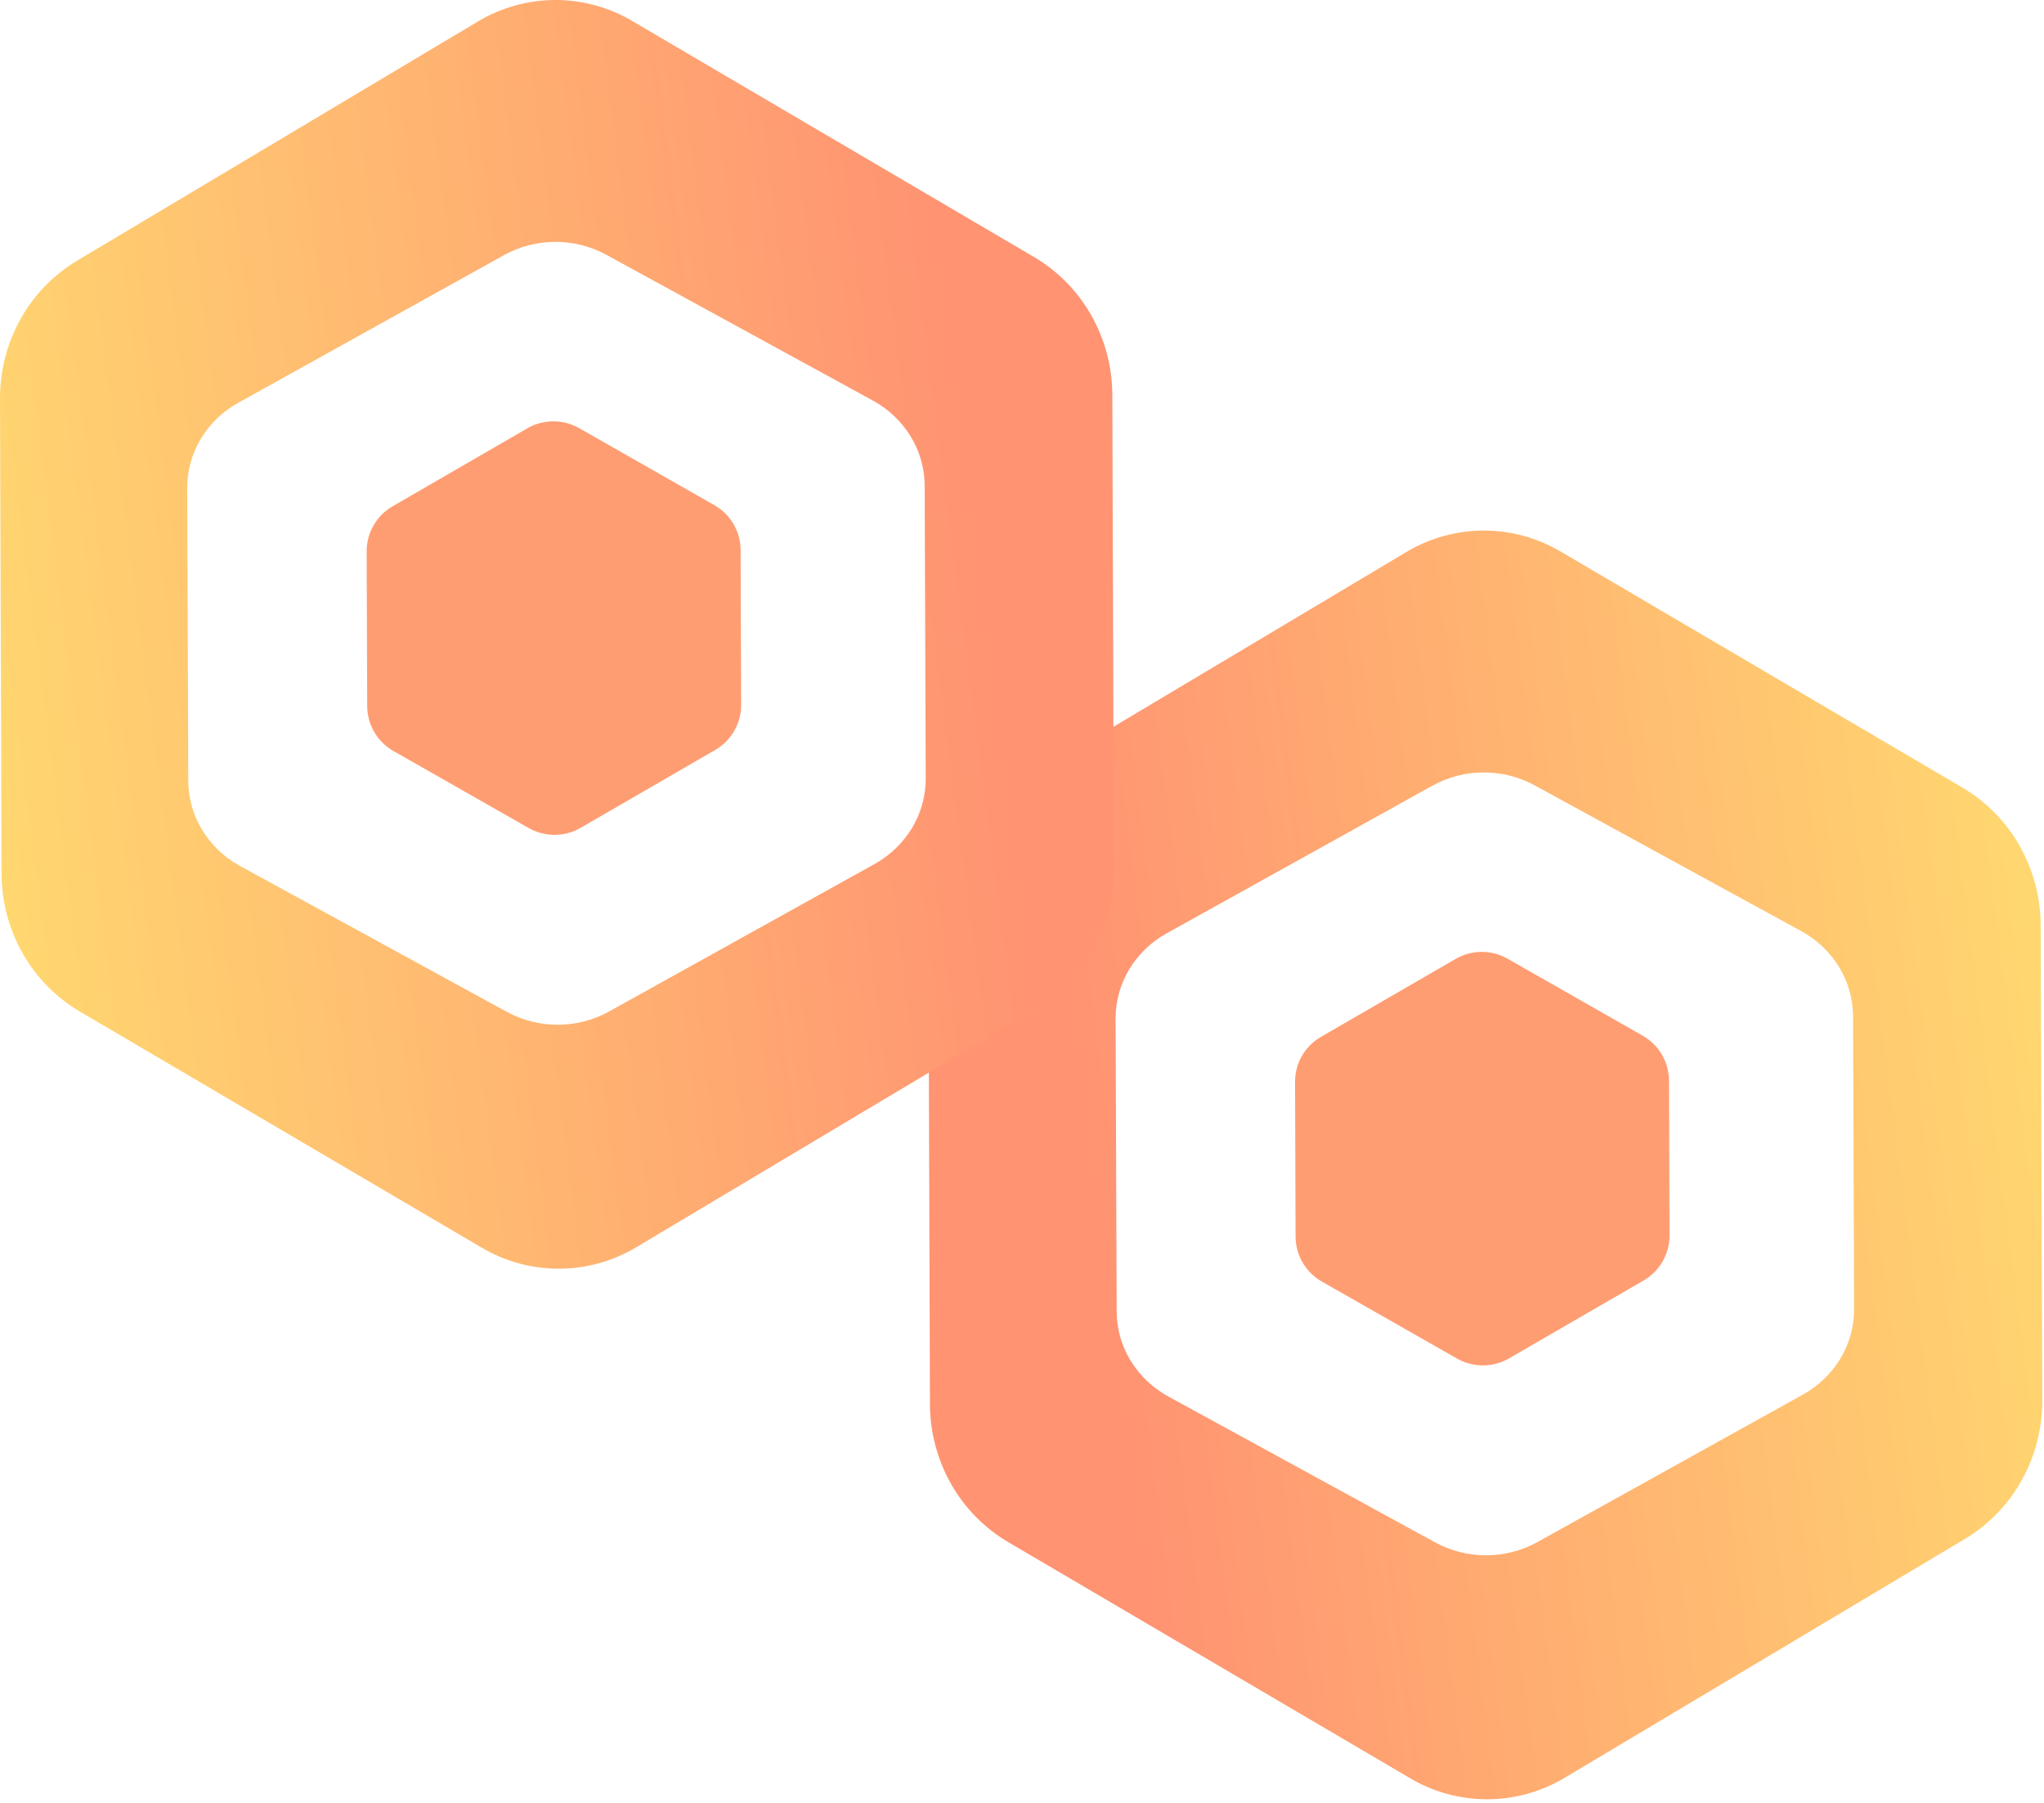
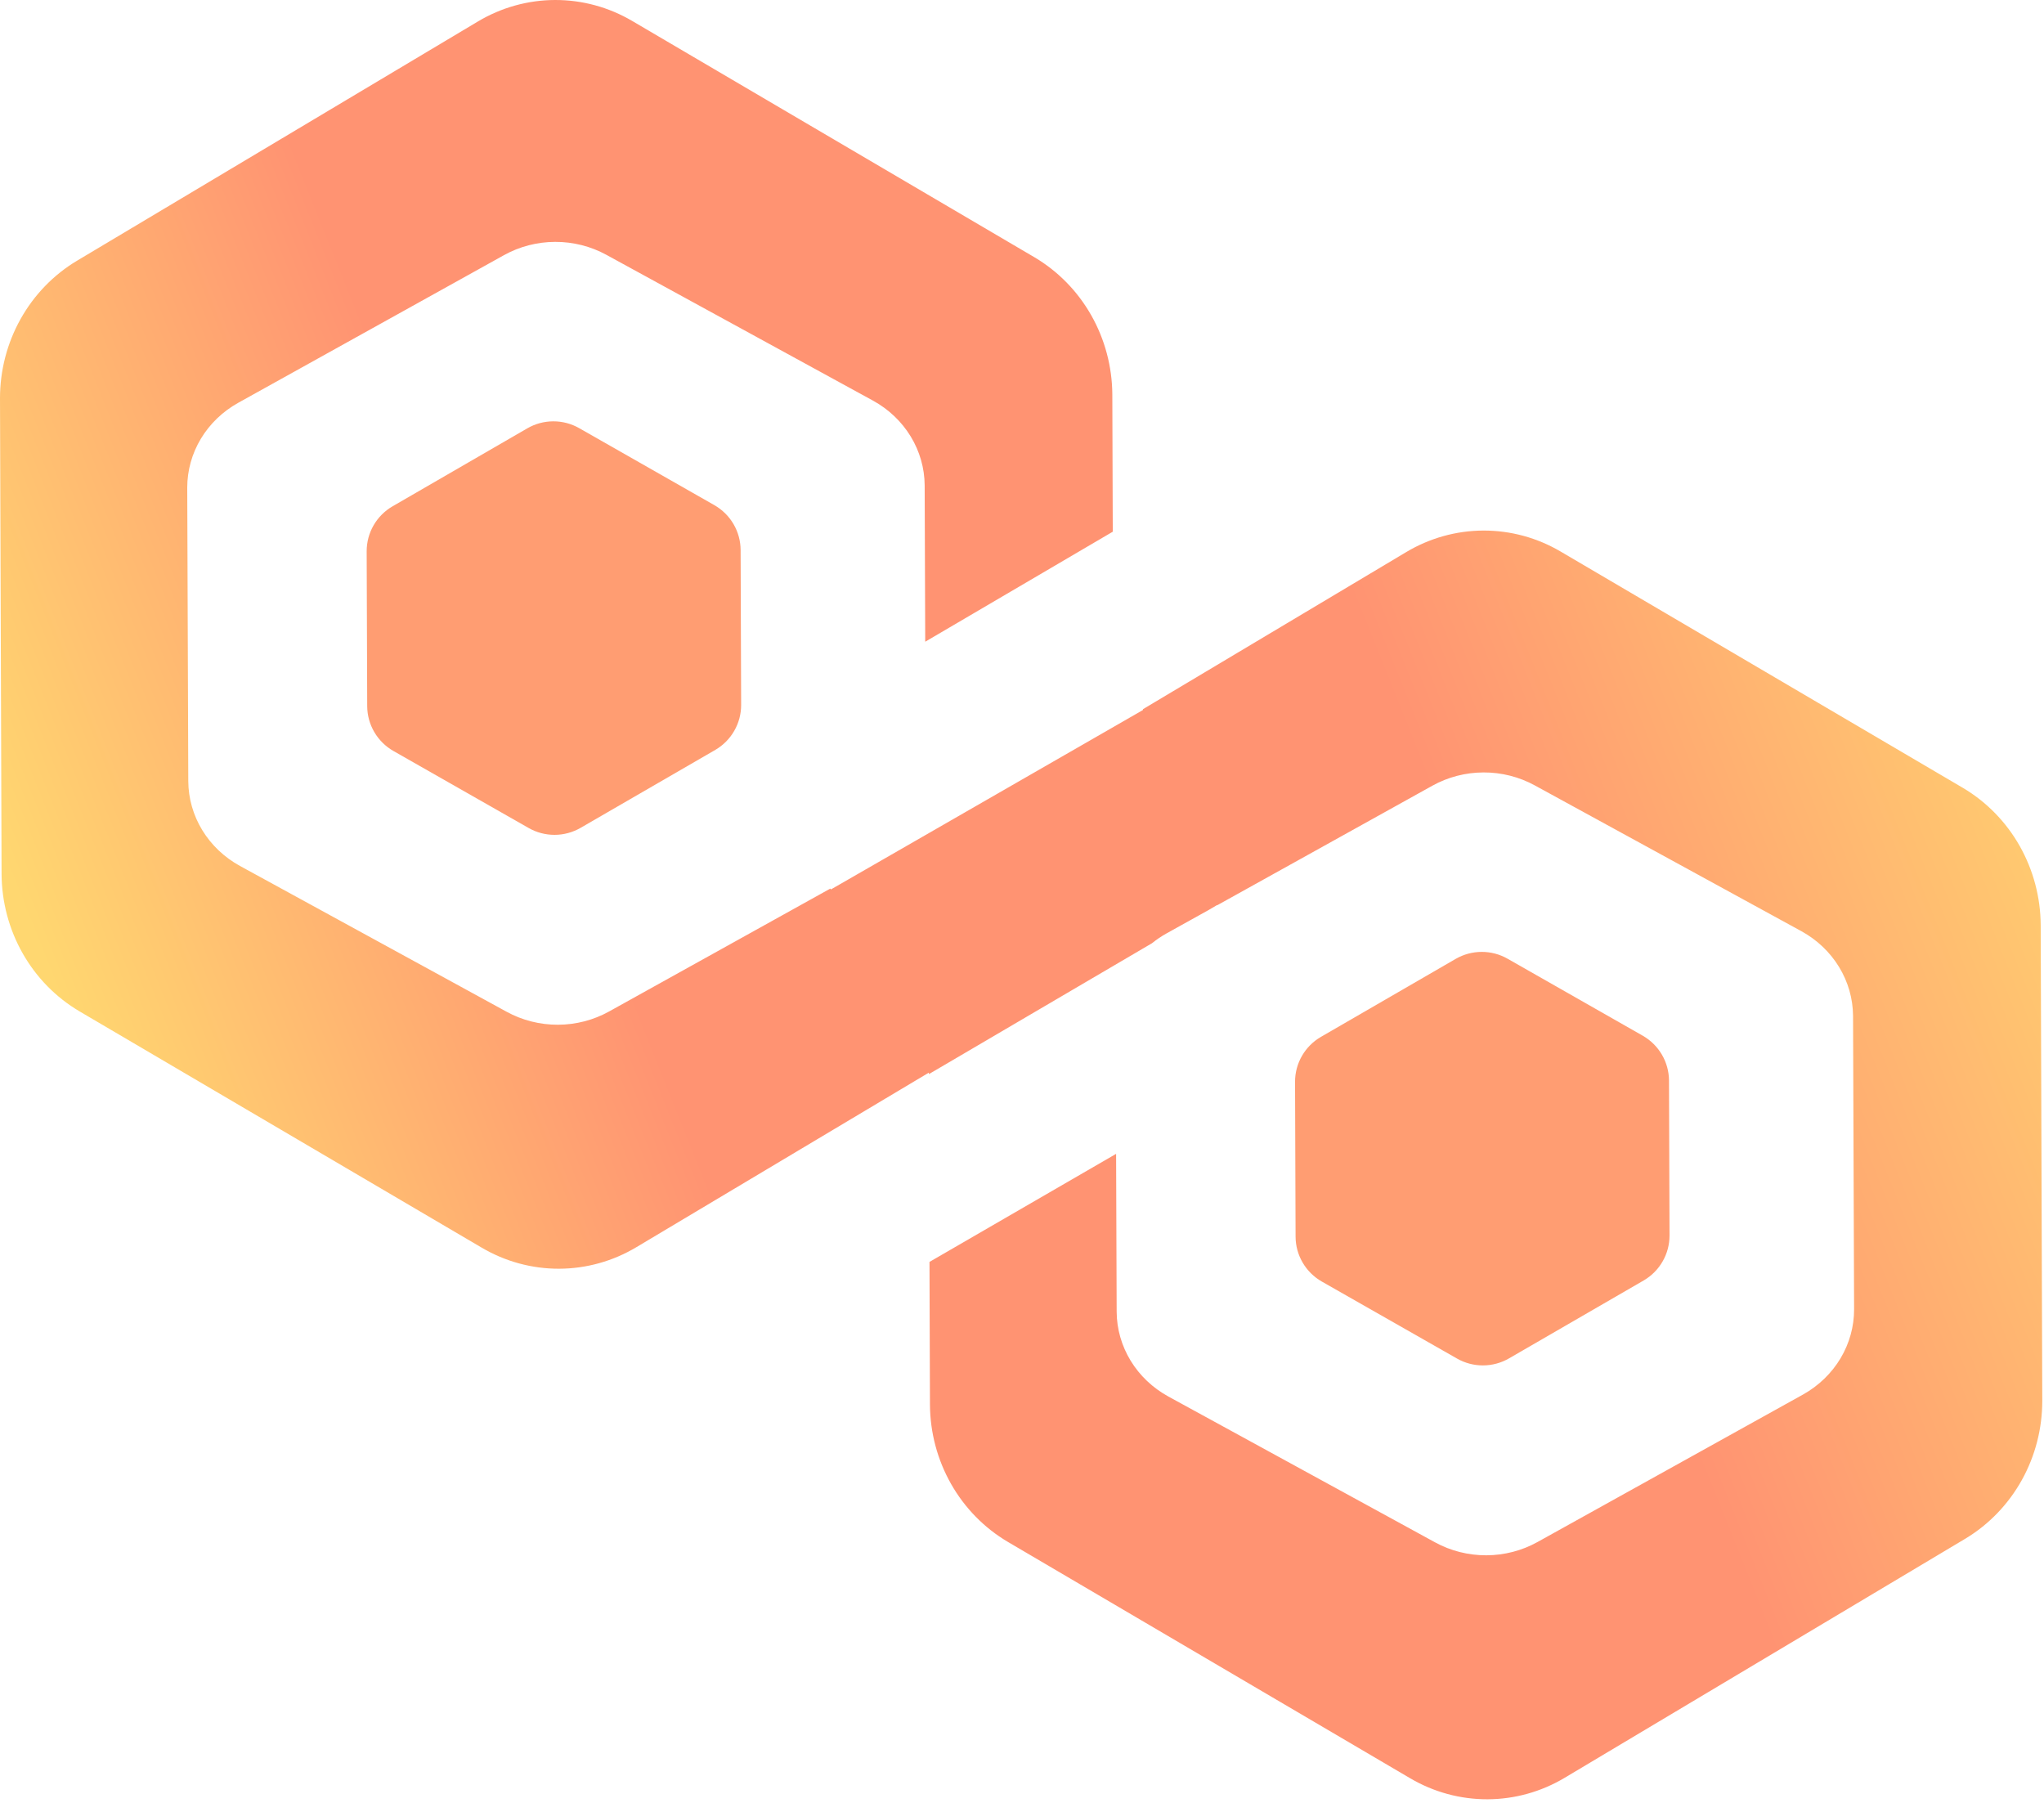
- <svg xmlns="http://www.w3.org/2000/svg" width="262" height="231" fill="none">
-   <path fill-rule="evenodd" clip-rule="evenodd" d="M200.06 70.7l51.567 30.291a20.195 20.195 0 017.251 7.423 20.847 20.847 0 012.699 10.137l.201 60.985c.003 3.563-.9 7.065-2.621 10.159a20.227 20.227 0 01-7.191 7.484l-51.393 30.667a19.407 19.407 0 01-9.909 2.762 19.413 19.413 0 01-9.925-2.704l-51.553-30.286a20.162 20.162 0 01-7.28-7.43 20.836 20.836 0 01-2.704-10.163L119 119.04c0-3.565.911-7.067 2.641-10.158a20.149 20.149 0 017.221-7.46l51.378-30.658A19.395 19.395 0 01190.142 68c3.48-.011 6.901.92 9.918 2.7zm-3.326 29.965l34.187 18.693a12.922 12.922 0 014.81 4.577 12.185 12.185 0 011.793 6.255l.134 37.632a12.192 12.192 0 01-1.738 6.269 12.945 12.945 0 01-4.768 4.619l-34.071 18.923a13.598 13.598 0 01-6.57 1.704 13.61 13.61 0 01-6.58-1.669l-34.179-18.687a12.93 12.93 0 01-4.826-4.583 12.174 12.174 0 01-1.792-6.27L143 130.495c0-2.199.603-4.36 1.75-6.268a12.888 12.888 0 014.788-4.602l34.056-18.919A13.581 13.581 0 01190.158 99a13.592 13.592 0 016.576 1.665z" fill="url(#paint0_linear)" />
-   <path fill-rule="evenodd" clip-rule="evenodd" d="M81.06 2.7l51.567 30.291a20.192 20.192 0 017.251 7.423 20.85 20.85 0 012.699 10.137l.201 60.985c.003 3.563-.9 7.065-2.621 10.159a20.227 20.227 0 01-7.191 7.484l-51.393 30.667a19.41 19.41 0 01-9.91 2.762 19.412 19.412 0 01-9.924-2.704l-51.553-30.286a20.167 20.167 0 01-7.28-7.43 20.828 20.828 0 01-2.704-10.163L0 51.04c0-3.565.91-7.067 2.64-10.158a20.157 20.157 0 017.222-7.46L61.24 2.764A19.392 19.392 0 0171.142 0c3.48-.011 6.901.92 9.918 2.7zm-3.326 29.965l34.187 18.693a12.928 12.928 0 014.81 4.578 12.18 12.18 0 011.793 6.254l.134 37.632a12.192 12.192 0 01-1.738 6.269 12.945 12.945 0 01-4.768 4.619l-34.071 18.923a13.597 13.597 0 01-6.57 1.704 13.61 13.61 0 01-6.58-1.669l-34.18-18.687a12.926 12.926 0 01-4.825-4.583 12.176 12.176 0 01-1.792-6.27L24 62.495c0-2.2.603-4.36 1.75-6.268a12.89 12.89 0 014.788-4.602l34.056-18.92A13.587 13.587 0 0171.158 31a13.592 13.592 0 016.576 1.665z" fill="url(#paint1_linear)" />
-   <path d="M210.584 132.753l-17.336-9.873a6.673 6.673 0 00-6.663.021l-17.27 9.993a6.631 6.631 0 00-3.315 5.742l.068 19.879a6.623 6.623 0 00.909 3.312 6.684 6.684 0 002.447 2.421l17.332 9.87a6.68 6.68 0 006.668-.018l17.277-9.996a6.687 6.687 0 002.418-2.44 6.646 6.646 0 00.881-3.311l-.068-19.878a6.637 6.637 0 00-.909-3.304 6.685 6.685 0 00-2.439-2.418zM91.584 64.753L74.248 54.88a6.677 6.677 0 00-6.663.021l-17.27 9.993a6.663 6.663 0 00-2.427 2.431A6.618 6.618 0 0047 70.637l.068 19.879a6.63 6.63 0 00.909 3.311 6.674 6.674 0 002.447 2.422l17.332 9.87a6.681 6.681 0 006.668-.018L91.7 96.104a6.688 6.688 0 002.418-2.44A6.644 6.644 0 0095 90.353l-.068-19.878a6.635 6.635 0 00-.909-3.304 6.68 6.68 0 00-2.44-2.418z" fill="#FF9D72" />
+ <svg xmlns="http://www.w3.org/2000/svg" width="262" height="231" viewBox="0 0 262 231" fill="none">
+   <path d="M210.584 132.753L193.248 122.88C192.234 122.3 191.083 121.996 189.914 122C188.744 122.004 187.595 122.315 186.585 122.901L169.315 132.894C168.306 133.48 167.469 134.318 166.887 135.325C166.306 136.333 166 137.475 166 138.636L166.068 158.515C166.074 159.679 166.388 160.821 166.977 161.827C167.566 162.832 168.409 163.667 169.424 164.248L186.756 174.118C187.77 174.699 188.922 175.003 190.092 175C191.263 174.997 192.412 174.686 193.424 174.1L210.701 164.104C211.707 163.514 212.54 162.673 213.119 161.664C213.697 160.656 214.001 159.514 214 158.353L213.932 138.475C213.924 137.314 213.61 136.175 213.023 135.171C212.436 134.168 211.595 133.334 210.584 132.753Z" fill="#FF9D72" />
+   <path d="M91.584 64.753L74.248 54.88C73.234 54.3 72.084 53.996 70.913 54C69.743 54.004 68.595 54.315 67.585 54.901L50.315 64.894C49.306 65.48 48.469 66.318 47.888 67.326C47.306 68.333 47 69.475 47 70.636L47.068 90.515C47.075 91.679 47.388 92.821 47.977 93.826C48.566 94.832 49.409 95.667 50.424 96.248L67.756 106.118C68.77 106.699 69.921 107.003 71.092 107C72.263 106.997 73.412 106.686 74.424 106.1L91.701 96.104C92.707 95.514 93.54 94.673 94.118 93.664C94.697 92.656 95.001 91.514 95 90.353L94.932 70.475C94.924 69.314 94.61 68.175 94.023 67.171C93.436 66.168 92.595 65.334 91.584 64.753Z" fill="#FF9D72" />
+   <path fill-rule="evenodd" clip-rule="evenodd" d="M132.627 32.991L81.06 2.7C78.043 0.92 74.622 -0.011 71.142 0C67.662 0.011 64.246 0.965 61.24 2.764L9.862 33.422C6.861 35.218 4.371 37.791 2.641 40.882C0.911 43.973 0 47.475 0 51.04L0.202 112.025C0.222 115.597 1.154 119.101 2.906 122.188C4.657 125.276 7.168 127.837 10.186 129.618L61.739 159.904C64.757 161.685 68.181 162.618 71.664 162.608C75.146 162.598 78.565 161.645 81.573 159.846L119.061 137.476L119.062 137.666L147.663 120.89C148.246 120.419 148.873 119.995 149.538 119.625L154.88 116.657L156 116L156.007 116.031L183.594 100.706C185.586 99.596 187.851 99.007 190.158 99C192.466 98.993 194.734 99.567 196.734 100.665L230.921 119.358C232.915 120.457 234.573 122.035 235.731 123.935C236.89 125.836 237.507 127.992 237.524 130.19L237.658 167.822C237.66 170.02 237.061 172.181 235.92 174.091C234.779 176 233.135 177.592 231.152 178.71L197.081 197.633C195.086 198.743 192.82 199.331 190.511 199.337C188.202 199.343 185.932 198.767 183.931 197.668L149.752 178.981C147.751 177.882 146.088 176.302 144.926 174.398C143.765 172.493 143.147 170.332 143.134 168.128L143.062 147.885L119.142 161.734L119.202 180.025C119.222 183.597 120.154 187.101 121.906 190.188C123.657 193.276 126.168 195.837 129.186 197.618L180.739 227.904C183.758 229.685 187.181 230.618 190.664 230.608C194.146 230.598 197.565 229.645 200.573 227.846L251.966 197.179C254.957 195.369 257.436 192.789 259.157 189.695C260.878 186.601 261.781 183.099 261.778 179.536L261.577 118.551C261.554 114.988 260.623 111.494 258.878 108.414C257.133 105.334 254.633 102.775 251.627 100.991L200.06 70.7C197.043 68.92 193.622 67.989 190.142 68C186.662 68.011 183.246 68.965 180.24 70.764L146.506 90.893L146.5 91L106.5 114L106.435 113.885L78.081 129.633C76.086 130.743 73.82 131.331 71.511 131.337C69.202 131.343 66.932 130.767 64.931 129.668L30.752 110.981C28.751 109.882 27.088 108.302 25.926 106.398C24.765 104.493 24.147 102.332 24.134 100.128L24 62.495C24 60.296 24.603 58.135 25.75 56.227C26.897 54.32 28.548 52.733 30.538 51.625L64.594 32.706C66.586 31.596 68.851 31.007 71.158 31C73.466 30.993 75.734 31.567 77.734 32.665L111.921 51.358C113.915 52.457 115.573 54.035 116.731 55.935C117.89 57.836 118.507 59.992 118.524 62.19L118.595 82.247L142.635 68.147L142.577 50.551C142.554 46.989 141.623 43.494 139.878 40.414C138.133 37.334 135.633 34.775 132.627 32.991Z" fill="url(#paint0_linear)" />
  <defs>
-     <linearGradient id="paint0_linear" x1="137.5" y1="129.5" x2="259.953" y2="113.668" gradientUnits="userSpaceOnUse">
-       <stop stop-color="#FF9372" />
-       <stop offset="1" stop-color="#FFD770" />
-     </linearGradient>
-     <linearGradient id="paint1_linear" x1="130.5" y1="113" x2="2.145" y2="129.595" gradientUnits="userSpaceOnUse">
-       <stop stop-color="#FF9372" />
+     <linearGradient id="paint0_linear" x1="228" y1="21.5" x2="1.241" y2="112.317" gradientUnits="userSpaceOnUse">
+       <stop stop-color="#FFCB70" />
+       <stop offset="0.292" stop-color="#FF9372" />
+       <stop offset="0.719" stop-color="#FF9372" />
      <stop offset="1" stop-color="#FFD770" />
    </linearGradient>
  </defs>
</svg>
